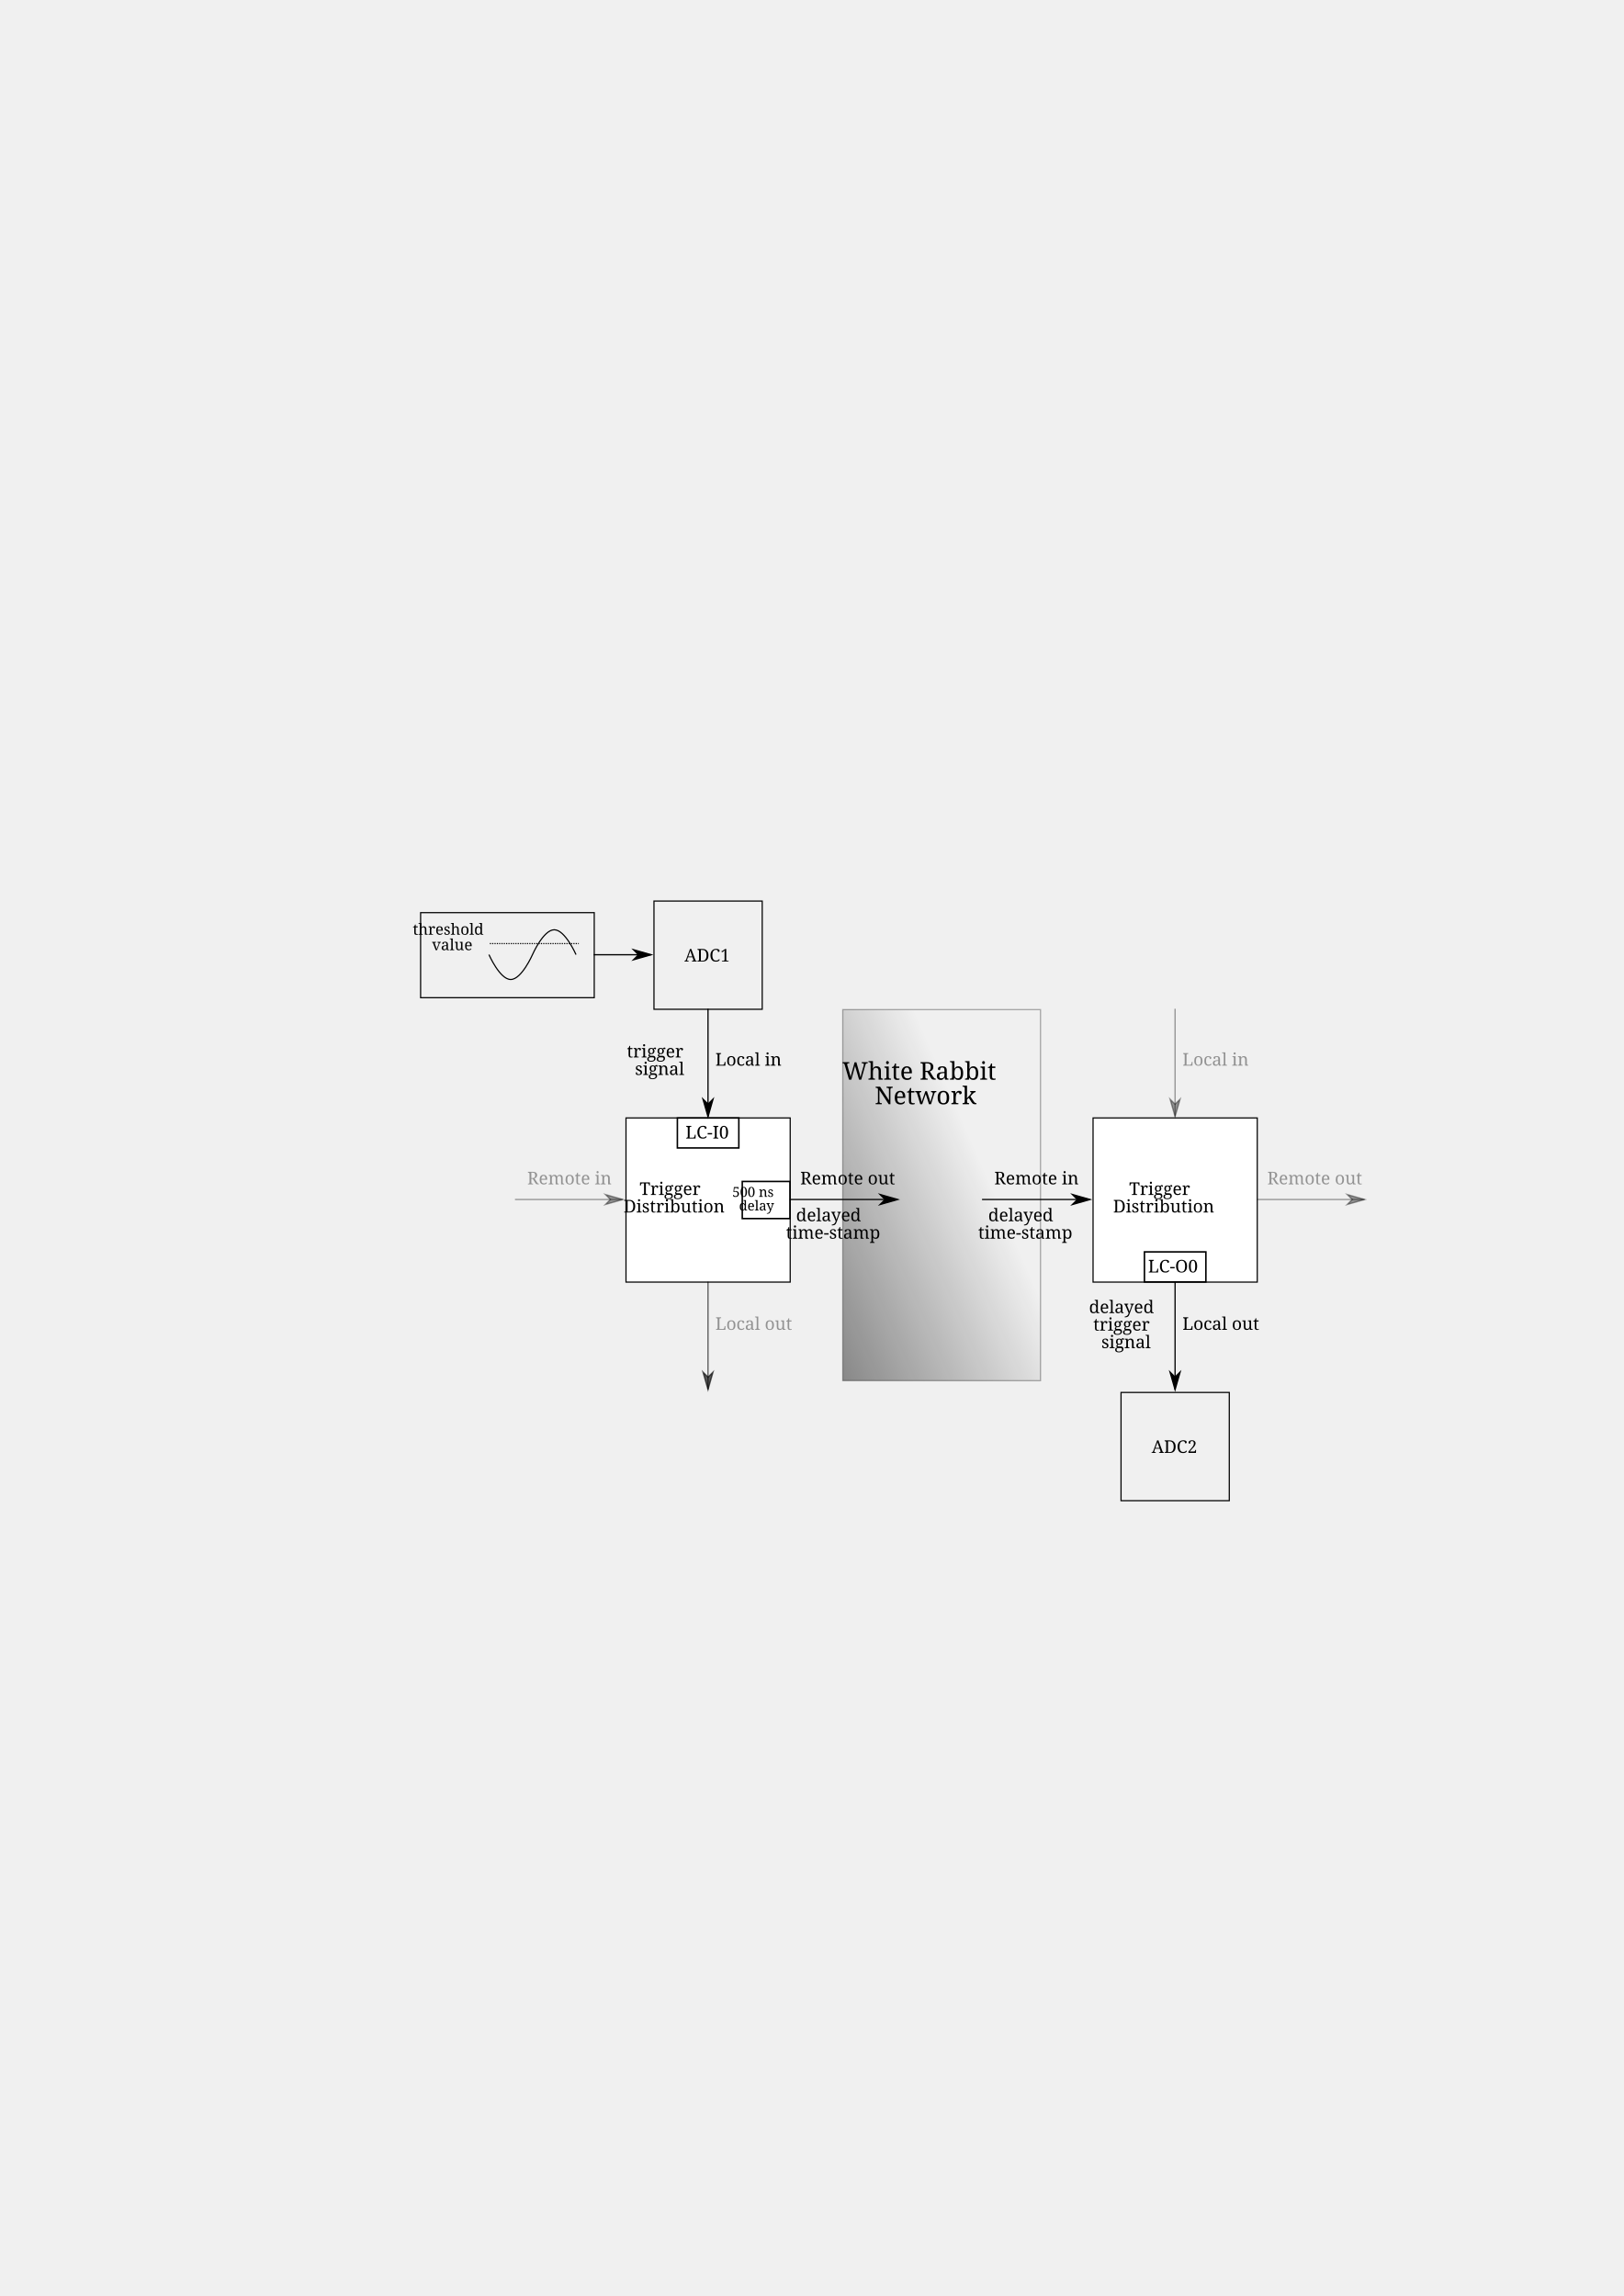
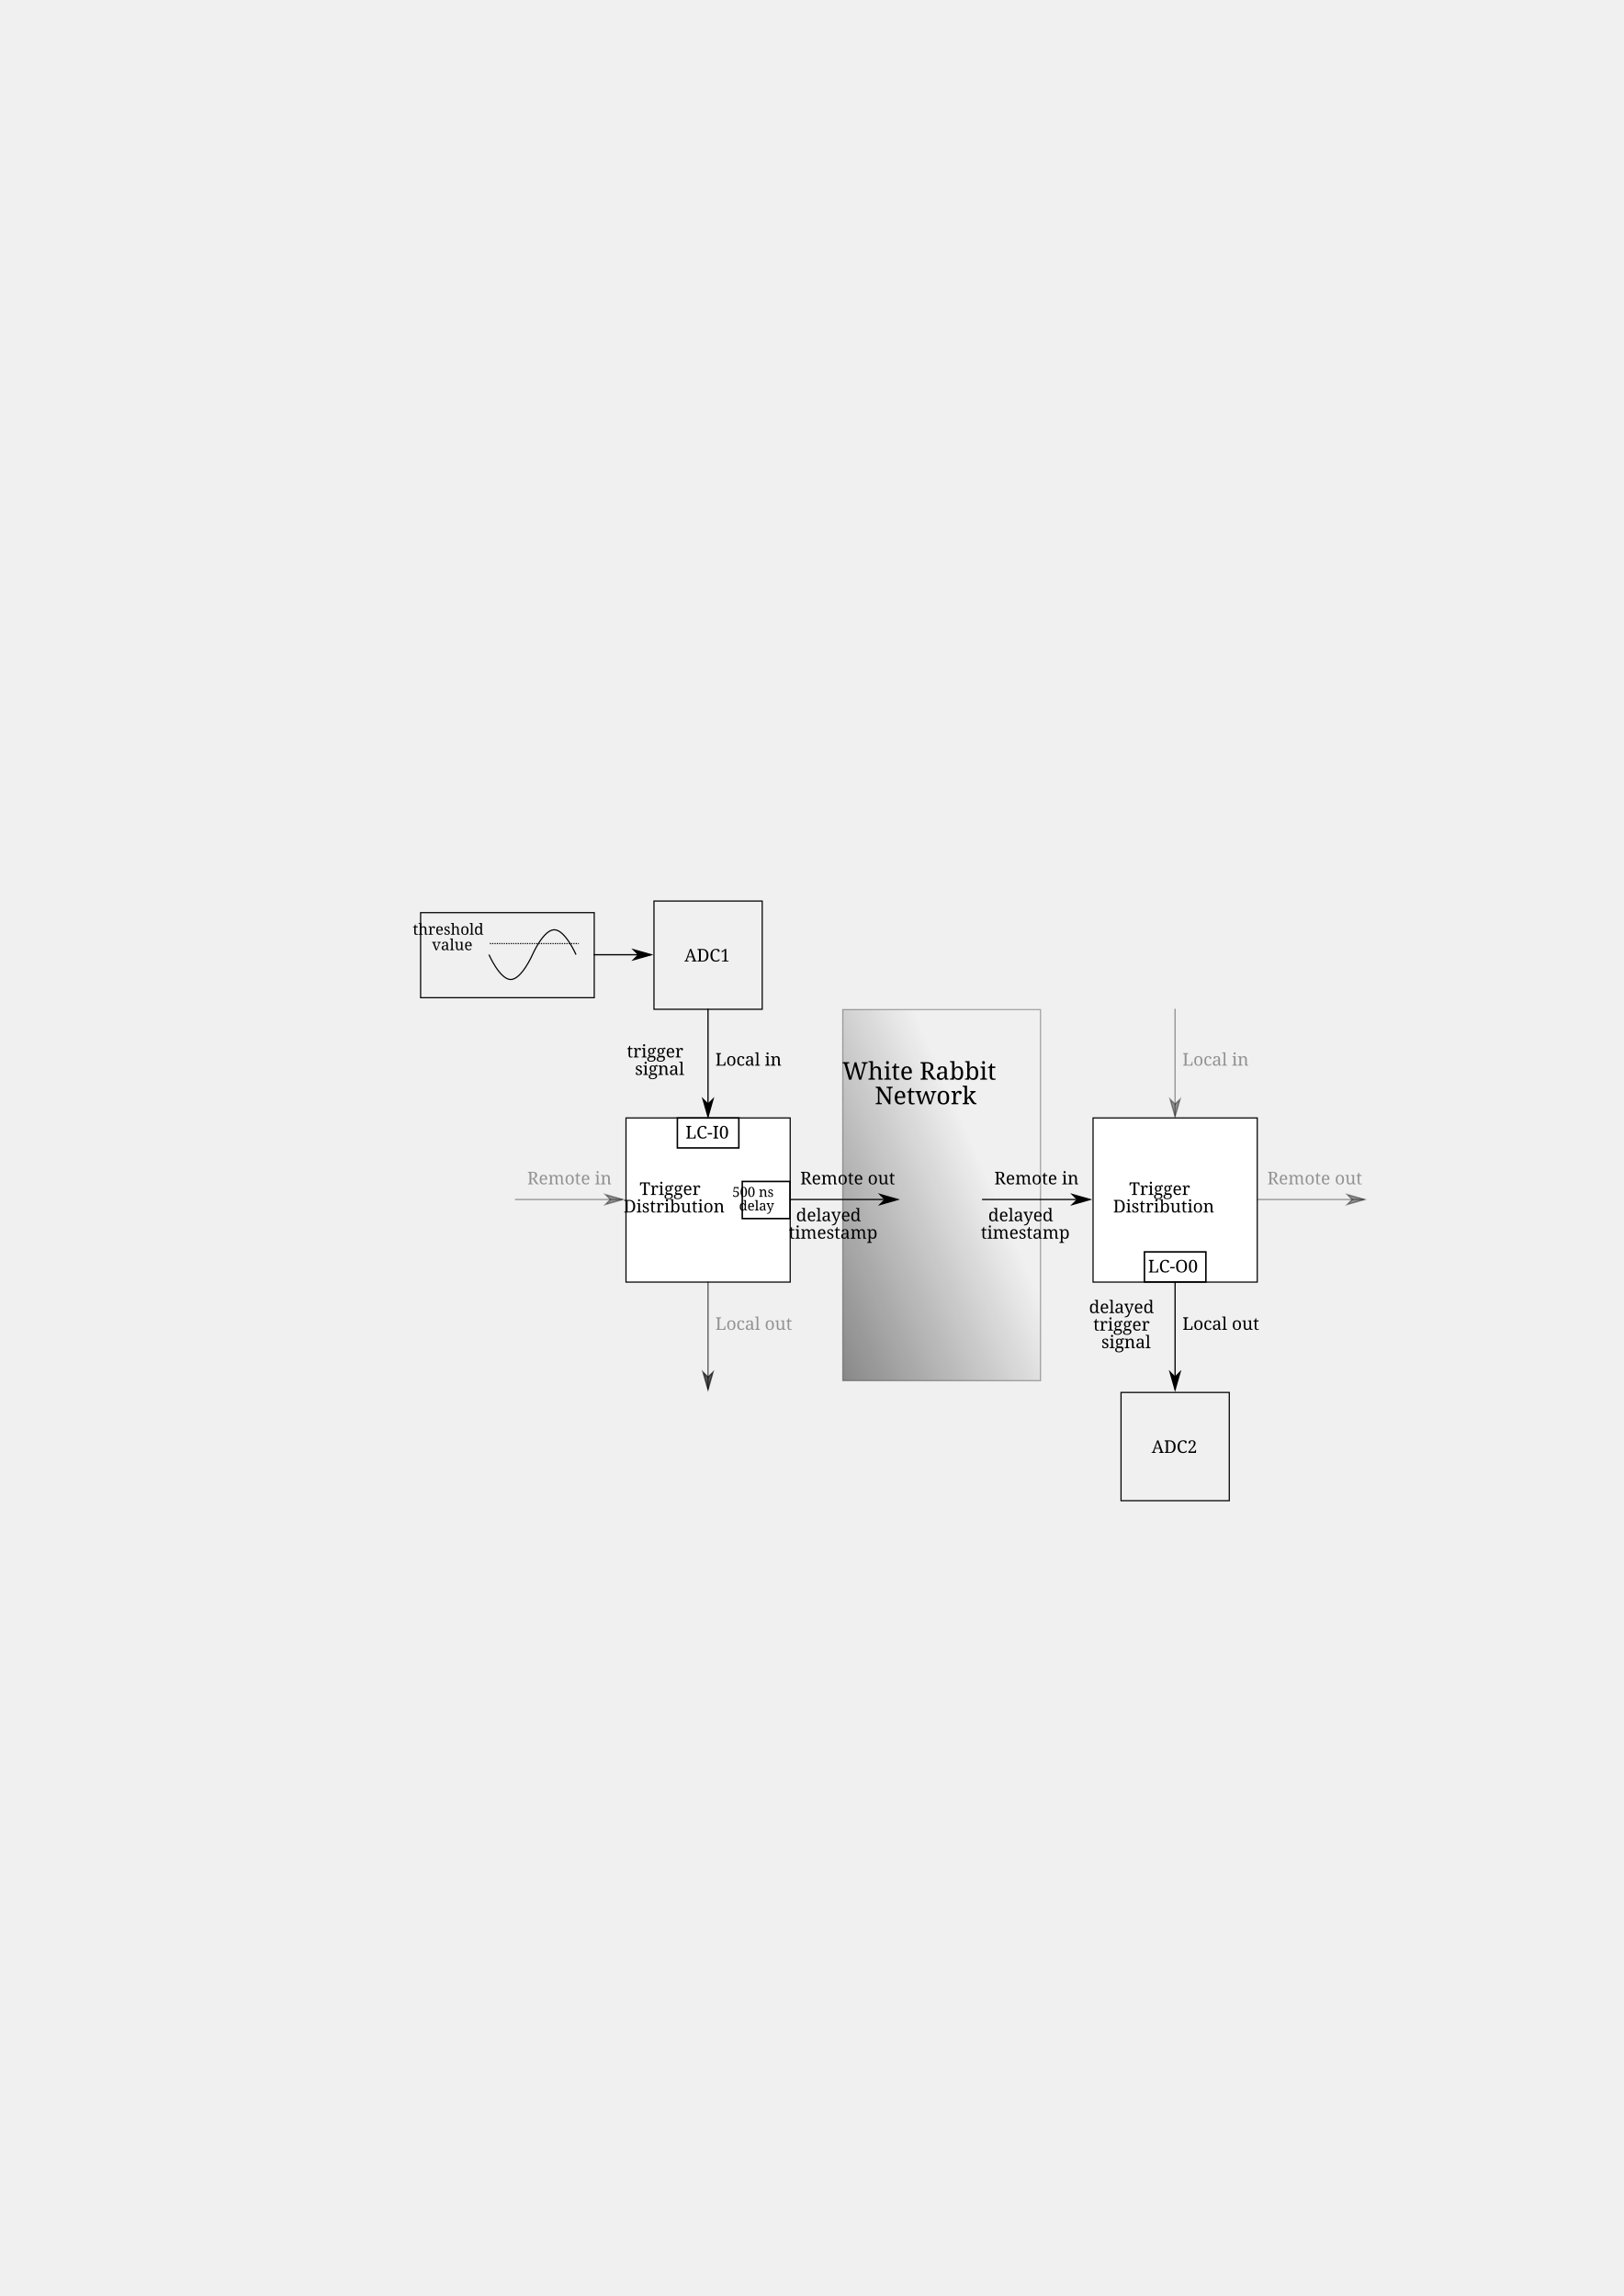
<svg xmlns="http://www.w3.org/2000/svg" xmlns:ns1="http://www.openswatchbook.org/uri/2009/osb" xmlns:xlink="http://www.w3.org/1999/xlink" id="svg8" version="1.1" viewBox="0 0 210 297" height="297mm" width="210mm">
  <defs id="defs2">
    <linearGradient id="linearGradient3593" ns1:paint="solid">
      <stop style="stop-color:#000000;stop-opacity:1;" offset="0" id="stop3591" />
    </linearGradient>
    <marker orient="auto" refY="0.0" refX="0.0" id="marker2637" style="overflow:visible;">
      <path id="path2377" d="M 0.0,0.0 L 5.0,-5.0 L -12.5,0.0 L 5.0,5.0 L 0.0,0.0 z " style="fill-rule:evenodd;stroke:#000000;stroke-width:1pt;stroke-opacity:0.392;fill:#000000;fill-opacity:0.392" transform="scale(0.8) rotate(180) translate(12.5,0)" />
    </marker>
    <marker style="overflow:visible" id="marker2096" refX="0" refY="0" orient="auto">
      <path transform="matrix(-0.8,0,0,-0.8,-10,0)" style="fill:#000000;fill-opacity:0.01;fill-rule:evenodd;stroke:#000000;stroke-width:1pt;stroke-opacity:0.392" d="M 0,0 5,-5 -12.5,0 5,5 Z" id="path2094" />
    </marker>
    <marker style="overflow:visible" id="marker1996" refX="0" refY="0" orient="auto">
      <path transform="matrix(-0.8,0,0,-0.8,-10,0)" style="fill:#000000;fill-opacity:0.392;fill-rule:evenodd;stroke:#000000;stroke-width:1pt;stroke-opacity:0.392" d="M 0,0 5,-5 -12.5,0 5,5 Z" id="path1994" />
    </marker>
    <marker style="overflow:visible;" id="marker1902" refX="0.0" refY="0.0" orient="auto">
      <path transform="scale(0.8) rotate(180) translate(12.5,0)" style="fill-rule:evenodd;stroke:#000000;stroke-width:1pt;stroke-opacity:0.392;fill:#000000;fill-opacity:0.392" d="M 0.0,0.0 L 5.0,-5.0 L -12.5,0.0 L 5.0,5.0 L 0.0,0.0 z " id="path1900" />
    </marker>
    <linearGradient id="linearGradient1794">
      <stop style="stop-color:#000000;stop-opacity:1;" offset="0" id="stop1790" />
      <stop style="stop-color:#000000;stop-opacity:0;" offset="1" id="stop1792" />
    </linearGradient>
    <marker orient="auto" refY="0.0" refX="0.0" id="Arrow1Lend" style="overflow:visible;">
      <path id="path4531" d="M 0.0,0.0 L 5.0,-5.0 L -12.5,0.0 L 5.0,5.0 L 0.0,0.0 z " style="fill-rule:evenodd;stroke:#000000;stroke-width:1pt;stroke-opacity:1;fill:#000000;fill-opacity:1" transform="scale(0.8) rotate(180) translate(12.5,0)" />
    </marker>
    <marker orient="auto" refY="0.0" refX="0.0" id="Arrow1Lstart" style="overflow:visible">
      <path id="path4528" d="M 0.0,0.0 L 5.0,-5.0 L -12.5,0.0 L 5.0,5.0 L 0.0,0.0 z " style="fill-rule:evenodd;stroke:#000000;stroke-width:1pt;stroke-opacity:1;fill:#000000;fill-opacity:1" transform="scale(0.8) translate(12.5,0)" />
    </marker>
    <linearGradient id="linearGradient4524" ns1:paint="solid">
      <stop style="stop-color:#ffffff;stop-opacity:1;" offset="0" id="stop4522" />
    </linearGradient>
    <marker orient="auto" refY="0" refX="0" id="Arrow1Lend-3" style="overflow:visible">
      <path id="path4531-6" d="M 0,0 5,-5 -12.5,0 5,5 Z" style="fill:#000000;fill-opacity:0.392;fill-rule:evenodd;stroke:#000000;stroke-width:1pt;stroke-opacity:0.392" transform="matrix(-0.8,0,0,-0.8,-10,0)" />
    </marker>
    <marker orient="auto" refY="0" refX="0" id="Arrow1Lend-3-5" style="overflow:visible">
      <path id="path4531-6-6" d="M 0,0 5,-5 -12.5,0 5,5 Z" style="fill:#000000;fill-opacity:1;fill-rule:evenodd;stroke:#000000;stroke-width:1pt;stroke-opacity:1" transform="matrix(-0.8,0,0,-0.8,-10,0)" />
    </marker>
    <marker orient="auto" refY="0" refX="0" id="Arrow1Lend-9" style="overflow:visible">
      <path id="path4531-1" d="M 0,0 5,-5 -12.5,0 5,5 Z" style="fill:#000000;fill-opacity:1;fill-rule:evenodd;stroke:#000000;stroke-width:1pt;stroke-opacity:1" transform="matrix(-0.8,0,0,-0.8,-10,0)" />
    </marker>
    <marker orient="auto" refY="0" refX="0" id="Arrow1Lend-7" style="overflow:visible">
      <path id="path4531-0" d="M 0,0 5,-5 -12.5,0 5,5 Z" style="fill:#000000;fill-opacity:0.628;fill-rule:evenodd;stroke:#000000;stroke-width:1pt;stroke-opacity:0.628" transform="matrix(-0.8,0,0,-0.8,-10,0)" />
    </marker>
    <marker orient="auto" refY="0" refX="0" id="Arrow1Lend-7-3" style="overflow:visible">
      <path id="path4531-0-6" d="M 0,0 5,-5 -12.5,0 5,5 Z" style="fill:#000000;fill-opacity:1;fill-rule:evenodd;stroke:#000000;stroke-width:1pt;stroke-opacity:1" transform="matrix(-0.8,0,0,-0.8,-10,0)" />
    </marker>
    <marker orient="auto" refY="0" refX="0" id="Arrow1Lend-3-5-7" style="overflow:visible">
      <path id="path4531-6-6-5" d="M 0,0 5,-5 -12.5,0 5,5 Z" style="fill:#000000;fill-opacity:0.392;fill-rule:evenodd;stroke:#000000;stroke-width:1pt;stroke-opacity:0.392" transform="matrix(-0.8,0,0,-0.8,-10,0)" />
    </marker>
    <marker orient="auto" refY="0" refX="0" id="Arrow1Lend-3-3" style="overflow:visible">
      <path id="path4531-6-5" d="M 0,0 5,-5 -12.5,0 5,5 Z" style="fill:#000000;fill-opacity:1;fill-rule:evenodd;stroke:#000000;stroke-width:1pt;stroke-opacity:1" transform="matrix(-0.8,0,0,-0.8,-10,0)" />
    </marker>
    <marker orient="auto" refY="0" refX="0" id="Arrow1Lend-6" style="overflow:visible">
      <path id="path4531-2" d="M 0,0 5,-5 -12.5,0 5,5 Z" style="fill:#000000;fill-opacity:0.392;fill-rule:evenodd;stroke:#000000;stroke-width:1pt;stroke-opacity:0.392" transform="matrix(-0.8,0,0,-0.8,-10,0)" />
    </marker>
    <marker orient="auto" refY="0" refX="0" id="Arrow1Lend-3-5-5" style="overflow:visible">
      <path id="path4531-6-6-3" d="M 0,0 5,-5 -12.5,0 5,5 Z" style="fill:#000000;fill-opacity:1;fill-rule:evenodd;stroke:#000000;stroke-width:1pt;stroke-opacity:1" transform="matrix(-0.8,0,0,-0.8,-10,0)" />
    </marker>
    <linearGradient xlink:href="#linearGradient1794" id="linearGradient1796" x1="67.2" y1="193" x2="134.4" y2="156.2" gradientUnits="userSpaceOnUse" />
    <marker orient="auto" refY="0" refX="0" id="Arrow1Lend-3-5-6" style="overflow:visible">
      <path id="path4531-6-6-2" d="M 0,0 5,-5 -12.5,0 5,5 Z" style="fill:#000000;fill-opacity:1;fill-rule:evenodd;stroke:#000000;stroke-width:1pt;stroke-opacity:1" transform="matrix(-0.8,0,0,-0.8,-10,0)" />
    </marker>
    <linearGradient xlink:href="#linearGradient1794" id="linearGradient6327" gradientUnits="userSpaceOnUse" x1="67.2" y1="193" x2="134.4" y2="156.2" gradientTransform="matrix(0.7991474,0,0,1,22.02913,0)" />
  </defs>
  <g id="layer1">
    <rect id="rect3715" width="21.236" height="21.236" x="80.963" y="144.61" style="fill:#ffffff;fill-opacity:1;stroke:#000000;stroke-width:0.15;stroke-miterlimit:4;stroke-dasharray:none;stroke-opacity:1" />
    <path style="fill:none;stroke:#000000;stroke-width:0.161px;stroke-linecap:butt;stroke-linejoin:miter;stroke-opacity:1;marker-end:url(#Arrow1Lend)" d="m 91.57,130.491 c 0,13.95 0,13.95 0,13.95" id="path4926" />
    <text xml:space="preserve" style="font-style:normal;font-weight:normal;font-size:2.263px;line-height:1;font-family:serif;letter-spacing:0px;word-spacing:0px;fill:#000000;fill-opacity:1;stroke:none;stroke-width:0.113;-inkscape-font-specification:serif;font-stretch:normal;font-variant:normal;" x="92.517" y="137.847" id="text5208">
      <tspan id="tspan5206" x="92.517" y="137.847" style="font-size:2.263px;line-height:1;stroke-width:0.113;-inkscape-font-specification:serif;font-family:serif;font-weight:normal;font-style:normal;font-stretch:normal;font-variant:normal;">Local in</tspan>
    </text>
    <path style="fill:none;stroke:#000000;stroke-width:0.161;stroke-linecap:butt;stroke-linejoin:miter;stroke-opacity:0.392;marker-end:url(#Arrow1Lend-3);stroke-miterlimit:4;stroke-dasharray:none" d="m 66.604,155.162 c 13.95,0 13.95,0 13.95,0" id="path4926-7" />
    <text xml:space="preserve" style="font-style:normal;font-weight:normal;font-size:2.263px;line-height:1;font-family:serif;letter-spacing:0px;word-spacing:0px;fill:#000000;fill-opacity:0.392;stroke:none;stroke-width:0.113;-inkscape-font-specification:serif;font-stretch:normal;font-variant:normal;" x="68.186" y="153.206" id="text5208-5">
      <tspan id="tspan5206-3" x="68.186" y="153.206" style="font-size:2.263px;line-height:1;fill:#000000;fill-opacity:0.392;stroke-width:0.113;-inkscape-font-specification:serif;font-family:serif;font-weight:normal;font-style:normal;font-stretch:normal;font-variant:normal;">Remote in</tspan>
    </text>
    <path style="fill:none;stroke:#000000;stroke-width:0.161px;stroke-linecap:butt;stroke-linejoin:miter;stroke-opacity:1;marker-end:url(#Arrow1Lend-3-5)" d="m 102.138,155.162 c 13.95,0 13.95,0 13.95,0" id="path4926-7-2" />
    <path style="fill:none;stroke:#000000;stroke-width:0.161;stroke-linecap:butt;stroke-linejoin:miter;stroke-opacity:0.628;marker-end:url(#Arrow1Lend-7);stroke-miterlimit:4;stroke-dasharray:none;opacity:1" d="m 91.57,165.8 c 0,13.95 0,13.95 0,13.95" id="path4926-9" />
    <text xml:space="preserve" style="font-style:normal;font-weight:normal;font-size:2.263px;line-height:1;font-family:serif;letter-spacing:0px;word-spacing:0px;fill:#000000;fill-opacity:1;stroke:none;stroke-width:0.113;-inkscape-font-specification:serif;font-stretch:normal;font-variant:normal;" x="103.494" y="153.206" id="text5208-5-3">
      <tspan id="tspan5206-3-6" x="103.494" y="153.206" style="font-size:2.263px;line-height:1;stroke-width:0.113;-inkscape-font-specification:serif;font-family:serif;font-weight:normal;font-style:normal;font-stretch:normal;font-variant:normal;">Remote out</tspan>
    </text>
    <text xml:space="preserve" style="font-style:normal;font-weight:normal;font-size:2.263px;line-height:1;font-family:serif;letter-spacing:0px;word-spacing:0px;fill:#000000;fill-opacity:0.392;stroke:none;stroke-width:0.113;-inkscape-font-specification:serif;font-stretch:normal;font-variant:normal;" x="92.517" y="172.024" id="text5208-0">
      <tspan id="tspan5206-6" x="92.517" y="172.024" style="font-size:2.263px;line-height:1;fill:#000000;fill-opacity:0.392;stroke-width:0.113;-inkscape-font-specification:serif;font-family:serif;font-weight:normal;font-style:normal;font-stretch:normal;font-variant:normal;">Local out</tspan>
    </text>
    <text xml:space="preserve" style="font-style:normal;font-variant:normal;font-weight:normal;font-stretch:normal;font-size:2.263px;line-height:1;font-family:serif;-inkscape-font-specification:serif;text-align:center;letter-spacing:0px;word-spacing:0px;text-anchor:middle;fill:#000000;fill-opacity:1;stroke:none;stroke-width:0.113" x="88.653" y="154.576" id="text5208-5-2">
      <tspan id="tspan5206-3-61" x="89.014" y="154.576" style="font-style:normal;font-variant:normal;font-weight:normal;font-stretch:normal;font-size:2.263px;line-height:1;font-family:serif;-inkscape-font-specification:serif;text-align:center;text-anchor:middle;stroke-width:0.113">Trigger </tspan>
      <tspan x="88.653" y="156.839" style="font-style:normal;font-variant:normal;font-weight:normal;font-stretch:normal;font-size:2.263px;line-height:1;font-family:serif;-inkscape-font-specification:serif;text-align:center;text-anchor:middle;stroke-width:0.113" id="tspan6756">Distribution</tspan>
    </text>
    <rect id="rect3715-9" width="21.236" height="21.236" x="141.37" y="144.61" style="fill:#ffffff;fill-opacity:1;stroke:#000000;stroke-width:0.15;stroke-miterlimit:4;stroke-dasharray:none;stroke-opacity:1" />
    <path style="fill:none;stroke:#000000;stroke-width:0.161;stroke-linecap:butt;stroke-linejoin:miter;stroke-miterlimit:4;stroke-dasharray:none;stroke-opacity:0.392;marker-end:url(#Arrow1Lend-6)" d="m 151.977,130.491 c 0,13.95 0,13.95 0,13.95" id="path4926-1" />
    <text xml:space="preserve" style="font-style:normal;font-weight:normal;font-size:2.263px;line-height:1;font-family:serif;letter-spacing:0px;word-spacing:0px;fill:#000000;fill-opacity:0.392;stroke:none;stroke-width:0.113;-inkscape-font-specification:serif;font-stretch:normal;font-variant:normal;" x="152.924" y="137.847" id="text5208-2">
      <tspan id="tspan5206-7" x="152.924" y="137.847" style="font-size:2.263px;line-height:1;fill:#000000;fill-opacity:0.392;stroke-width:0.113;-inkscape-font-specification:serif;font-family:serif;font-weight:normal;font-style:normal;font-stretch:normal;font-variant:normal;">Local in</tspan>
    </text>
    <path style="fill:none;stroke:#000000;stroke-width:0.161px;stroke-linecap:butt;stroke-linejoin:miter;stroke-opacity:1;marker-end:url(#Arrow1Lend-3-3)" d="m 127.011,155.162 c 13.95,0 13.95,0 13.95,0" id="path4926-7-0" />
    <text xml:space="preserve" style="font-style:normal;font-weight:normal;font-size:2.263px;line-height:1;font-family:serif;letter-spacing:0px;word-spacing:0px;fill:#000000;fill-opacity:1;stroke:none;stroke-width:0.113;-inkscape-font-specification:serif;font-stretch:normal;font-variant:normal;" x="128.593" y="153.206" id="text5208-5-9">
      <tspan id="tspan5206-3-3" x="128.593" y="153.206" style="font-size:2.263px;line-height:1;stroke-width:0.113;-inkscape-font-specification:serif;font-family:serif;font-weight:normal;font-style:normal;font-stretch:normal;font-variant:normal;">Remote in</tspan>
    </text>
    <path style="fill:none;fill-opacity:0.01;stroke:#000000;stroke-width:0.161;stroke-linecap:butt;stroke-linejoin:miter;stroke-miterlimit:4;stroke-dasharray:none;stroke-opacity:0.392;marker-end:url(#marker2637)" d="m 162.546,155.162 c 13.95,0 13.95,0 13.95,0" id="path4926-7-2-6" />
    <path style="fill:none;stroke:#000000;stroke-width:0.161px;stroke-linecap:butt;stroke-linejoin:miter;stroke-opacity:1;marker-end:url(#Arrow1Lend-7-3)" d="m 151.977,165.8 c 0,13.95 0,13.95 0,13.95" id="path4926-9-0" />
    <text xml:space="preserve" style="font-style:normal;font-weight:normal;font-size:2.263px;line-height:1;font-family:serif;letter-spacing:0px;word-spacing:0px;fill:#000000;fill-opacity:0.392;stroke:none;stroke-width:0.113;-inkscape-font-specification:serif;font-stretch:normal;font-variant:normal;" x="163.901" y="153.206" id="text5208-5-3-6">
      <tspan id="tspan5206-3-6-2" x="163.901" y="153.206" style="font-size:2.263px;line-height:1;fill:#000000;fill-opacity:0.392;stroke-width:0.113;-inkscape-font-specification:serif;font-family:serif;font-weight:normal;font-style:normal;font-stretch:normal;font-variant:normal;">Remote out</tspan>
    </text>
    <text xml:space="preserve" style="font-style:normal;font-weight:normal;font-size:2.263px;line-height:1;font-family:serif;letter-spacing:0px;word-spacing:0px;fill:#000000;fill-opacity:1;stroke:none;stroke-width:0.113;-inkscape-font-specification:serif;font-stretch:normal;font-variant:normal;" x="152.924" y="172.024" id="text5208-0-6">
      <tspan id="tspan5206-6-1" x="152.924" y="172.024" style="font-size:2.263px;line-height:1;stroke-width:0.113;-inkscape-font-specification:serif;font-family:serif;font-weight:normal;font-style:normal;font-stretch:normal;font-variant:normal;">Local out</tspan>
    </text>
    <text xml:space="preserve" style="font-style:normal;font-weight:normal;font-size:2.263px;line-height:1;font-family:serif;text-align:center;letter-spacing:0px;word-spacing:0px;text-anchor:middle;fill:#000000;fill-opacity:1;stroke:none;stroke-width:0.113;-inkscape-font-specification:serif;font-stretch:normal;font-variant:normal;" x="151.971" y="154.576" id="text5208-5-2-8">
      <tspan id="tspan5206-3-61-7" x="152.331" y="154.576" style="font-size:2.263px;line-height:1;text-align:center;text-anchor:middle;stroke-width:0.113;-inkscape-font-specification:serif;font-family:serif;font-weight:normal;font-style:normal;font-stretch:normal;font-variant:normal;">Trigger </tspan>
      <tspan x="151.971" y="156.839" style="font-size:2.263px;line-height:1;text-align:center;text-anchor:middle;stroke-width:0.113;-inkscape-font-specification:serif;font-family:serif;font-weight:normal;font-style:normal;font-stretch:normal;font-variant:normal;" id="tspan6756-9">Distribution</tspan>
    </text>
    <rect style="fill:none;fill-opacity:1;stroke:#000000;stroke-width:0.15;stroke-miterlimit:4;stroke-dasharray:none;stroke-dashoffset:0;stroke-opacity:1" id="rect1086" width="14" height="14" x="84.581" y="116.556" />
    <text xml:space="preserve" style="font-style:normal;font-weight:normal;font-size:2.263px;line-height:1;font-family:serif;letter-spacing:0px;word-spacing:0px;fill:#000000;fill-opacity:1;stroke:none;stroke-width:0.113;-inkscape-font-specification:serif;font-stretch:normal;font-variant:normal;" x="88.521" y="124.38" id="text5208-20">
      <tspan x="88.521" y="124.38" style="font-size:2.263px;line-height:1;stroke-width:0.113;-inkscape-font-specification:serif;font-family:serif;font-weight:normal;font-style:normal;font-stretch:normal;font-variant:normal;" id="tspan1138">ADC1</tspan>
    </text>
    <g id="g1166" transform="translate(-14.02291,-6.879166)">
      <rect y="187" x="159.011" height="14" width="14" id="rect1086-3" style="fill:none;fill-opacity:1;stroke:#000000;stroke-width:0.15;stroke-miterlimit:4;stroke-dasharray:none;stroke-dashoffset:0;stroke-opacity:1" />
      <text id="text5208-20-7" y="194.824" x="162.96" style="font-style:normal;font-weight:normal;font-size:2.263px;line-height:1.25;font-family:serif;letter-spacing:0px;word-spacing:0px;fill:#000000;fill-opacity:1;stroke:none;stroke-width:0.113;-inkscape-font-specification:serif;font-stretch:normal;font-variant:normal;" xml:space="preserve">
        <tspan id="tspan1138-5" style="font-size:2.263px;stroke-width:0.113;-inkscape-font-specification:serif;font-family:serif;font-weight:normal;font-style:normal;font-stretch:normal;font-variant:normal;" y="194.824" x="162.96">ADC2</tspan>
        <tspan style="font-size:2.263px;stroke-width:0.113;-inkscape-font-specification:serif;font-family:serif;font-weight:normal;font-style:normal;font-stretch:normal;font-variant:normal;" y="197.653" x="162.96" id="tspan1168" />
      </text>
    </g>
    <rect style="fill:none;fill-opacity:1;stroke:#000000;stroke-width:0.196;stroke-miterlimit:4;stroke-dasharray:none;stroke-dashoffset:0;stroke-opacity:1" id="rect938" width="7.949" height="3.877" x="87.607" y="144.616" />
    <text xml:space="preserve" style="font-style:normal;font-weight:normal;font-size:3.175px;line-height:1;font-family:serif;letter-spacing:0px;word-spacing:0px;fill:#000000;fill-opacity:1;stroke:none;stroke-width:0.265;-inkscape-font-specification:serif;font-stretch:normal;font-variant:normal;" x="88.662" y="147.271" id="text942">
      <tspan id="tspan940" x="88.662" y="147.271" style="font-size:2.263px;line-height:1;stroke-width:0.265;-inkscape-font-specification:serif;font-family:serif;font-weight:normal;font-style:normal;font-stretch:normal;font-variant:normal;">LC-I0</tspan>
    </text>
    <rect style="fill:none;fill-opacity:1;stroke:#000000;stroke-width:0.197;stroke-miterlimit:4;stroke-dasharray:none;stroke-dashoffset:0;stroke-opacity:1" id="rect938-3" width="7.948" height="3.89" x="148.014" y="161.939" />
    <text xml:space="preserve" style="font-style:normal;font-weight:normal;font-size:3.175px;line-height:1;font-family:serif;letter-spacing:0px;word-spacing:0px;fill:#000000;fill-opacity:1;stroke:none;stroke-width:0.265;-inkscape-font-specification:serif;font-stretch:normal;font-variant:normal;" x="148.481" y="164.6" id="text942-6">
      <tspan id="tspan940-7" x="148.481" y="164.6" style="font-size:2.263px;line-height:1;stroke-width:0.265;-inkscape-font-specification:serif;font-family:serif;font-weight:normal;font-style:normal;font-stretch:normal;font-variant:normal;">LC-O0</tspan>
    </text>
    <rect style="fill:url(#linearGradient6327);fill-opacity:1;stroke:#000000;stroke-width:0.161;stroke-miterlimit:4;stroke-dasharray:none;stroke-dashoffset:0;stroke-opacity:0.306" id="rect1778" width="25.573" height="48" x="108.998" y="130.6" />
    <text xml:space="preserve" style="font-style:normal;font-weight:normal;font-size:3.175px;line-height:1;font-family:serif;text-align:center;letter-spacing:0px;word-spacing:0px;text-anchor:middle;fill:#000000;fill-opacity:1;stroke:none;stroke-width:0.265;-inkscape-font-specification:serif;font-stretch:normal;font-variant:normal;" x="121.771" y="139.665" id="text1782">
      <tspan x="121.771" y="139.665" style="line-height:1;text-align:center;text-anchor:middle;stroke-width:0.265;-inkscape-font-specification:serif;font-family:serif;font-weight:normal;font-style:normal;font-stretch:normal;font-variant:normal;" id="tspan1784">White Rabbit</tspan>
      <tspan x="121.771" y="142.84" style="line-height:1;text-align:center;text-anchor:middle;stroke-width:0.265;-inkscape-font-specification:serif;font-family:serif;font-weight:normal;font-style:normal;font-stretch:normal;font-variant:normal;" id="tspan1788">Network</tspan>
    </text>
    <path style="fill:none;stroke:#000000;stroke-width:0.15;stroke-linecap:butt;stroke-linejoin:miter;stroke-miterlimit:4;stroke-dasharray:none;stroke-opacity:1" d="m 63.238,123.486 c 0,0 1.408,3.217 2.815,3.217 1.408,0 2.815,-3.217 2.815,-3.217 0,0 1.408,-3.217 2.815,-3.217 1.408,0 2.815,3.217 2.815,3.217" id="path4440" />
    <rect style="opacity:1;fill:none;fill-opacity:1;stroke:#000000;stroke-width:0.15;stroke-linecap:butt;stroke-linejoin:miter;stroke-miterlimit:4;stroke-dasharray:none;stroke-dashoffset:0;stroke-opacity:1" id="rect4450" width="22.456" height="11" x="54.4" y="118.056" />
    <path style="fill:none;stroke:#000000;stroke-width:0.15;stroke-linecap:butt;stroke-linejoin:miter;stroke-miterlimit:4;stroke-dasharray:0.15, 0.15;stroke-dashoffset:0;stroke-opacity:1" d="M 63.356,122.058 H 74.856" id="path4452" />
    <text xml:space="preserve" style="font-style:normal;font-weight:normal;font-size:3.175px;line-height:1;font-family:serif;letter-spacing:0px;word-spacing:0px;fill:#000000;fill-opacity:1;stroke:none;stroke-width:0.265;-inkscape-font-specification:serif;font-stretch:normal;font-variant:normal;" x="65" y="322.5" id="text4478">
      <tspan id="tspan4476" x="65" y="324.912" style="line-height:1;stroke-width:0.265;-inkscape-font-specification:serif;font-family:serif;font-weight:normal;font-style:normal;font-stretch:normal;font-variant:normal;" />
      <tspan x="65" y="328.087" style="line-height:1;stroke-width:0.265;-inkscape-font-specification:serif;font-family:serif;font-weight:normal;font-style:normal;font-stretch:normal;font-variant:normal;" id="tspan4480" />
      <tspan x="65" y="331.262" style="line-height:1;stroke-width:0.265;-inkscape-font-specification:serif;font-family:serif;font-weight:normal;font-style:normal;font-stretch:normal;font-variant:normal;" id="tspan4482" />
      <tspan x="65" y="334.437" style="line-height:1;stroke-width:0.265;-inkscape-font-specification:serif;font-family:serif;font-weight:normal;font-style:normal;font-stretch:normal;font-variant:normal;" id="tspan4484" />
    </text>
    <text xml:space="preserve" style="font-style:normal;font-weight:normal;font-size:1.999px;line-height:1;font-family:serif;text-align:center;letter-spacing:0px;word-spacing:0px;text-anchor:middle;fill:#000000;fill-opacity:1;stroke:none;stroke-width:0.265;-inkscape-font-specification:serif;font-stretch:normal;font-variant:normal;" x="59.786" y="120.91" id="text4488">
      <tspan id="tspan4486" x="59.786" y="120.91" style="text-align:center;text-anchor:middle;stroke-width:0.265;-inkscape-font-specification:serif;font-family:serif;font-weight:normal;font-style:normal;font-stretch:normal;font-variant:normal;">threshold</tspan>
      <tspan x="59.786" y="122.909" style="text-align:center;text-anchor:middle;stroke-width:0.265;-inkscape-font-specification:serif;font-family:serif;font-weight:normal;font-style:normal;font-stretch:normal;font-variant:normal;" id="tspan4490">value</tspan>
    </text>
    <path style="fill:none;stroke:#000000;stroke-width:0.161px;stroke-linecap:butt;stroke-linejoin:miter;stroke-opacity:1;marker-end:url(#Arrow1Lend-3-5-6)" d="m 76.786,123.5 c 7.414,0 7.414,0 7.414,0" id="path4926-7-2-9" />
    <text xml:space="preserve" style="font-style:normal;font-weight:normal;font-size:2.263px;line-height:1;font-family:serif;text-align:center;letter-spacing:0px;word-spacing:0px;text-anchor:middle;fill:#000000;fill-opacity:1;stroke:none;stroke-width:0.113;-inkscape-font-specification:serif;font-stretch:normal;font-variant:normal;" x="86.785" y="136.789" id="text5208-1">
      <tspan id="tspan5206-2" x="86.785" y="136.789" style="font-size:2.263px;line-height:1;text-align:center;text-anchor:middle;stroke-width:0.113;-inkscape-font-specification:serif;font-family:serif;font-weight:normal;font-style:normal;font-stretch:normal;font-variant:normal;">trigger</tspan>
      <tspan x="86.785" y="139.052" style="font-size:2.263px;line-height:1;text-align:center;text-anchor:middle;stroke-width:0.113;-inkscape-font-specification:serif;font-family:serif;font-weight:normal;font-style:normal;font-stretch:normal;font-variant:normal;" id="tspan6216">signal</tspan>
    </text>
    <text xml:space="preserve" style="font-style:normal;font-weight:normal;font-size:2.263px;line-height:1;font-family:serif;text-align:center;letter-spacing:0px;word-spacing:0px;text-anchor:middle;fill:#000000;fill-opacity:1;stroke:none;stroke-width:0.113;-inkscape-font-specification:serif;font-stretch:normal;font-variant:normal;" x="147.105" y="169.86" id="text5208-1-7">
      <tspan id="tspan5206-2-0" x="147.105" y="169.86" style="font-size:2.263px;line-height:1;text-align:center;text-anchor:middle;stroke-width:0.113;-inkscape-font-specification:serif;font-family:serif;font-weight:normal;font-style:normal;font-stretch:normal;font-variant:normal;">delayed</tspan>
      <tspan x="147.105" y="172.123" style="font-size:2.263px;line-height:1;text-align:center;text-anchor:middle;stroke-width:0.113;-inkscape-font-specification:serif;font-family:serif;font-weight:normal;font-style:normal;font-stretch:normal;font-variant:normal;" id="tspan6325">trigger</tspan>
      <tspan x="147.105" y="174.387" style="font-size:2.263px;line-height:1;text-align:center;text-anchor:middle;stroke-width:0.113;-inkscape-font-specification:serif;font-family:serif;font-weight:normal;font-style:normal;font-stretch:normal;font-variant:normal;" id="tspan6216-9">signal</tspan>
    </text>
    <rect style="fill:none;fill-opacity:1;stroke:#000000;stroke-width:0.196;stroke-miterlimit:4;stroke-dasharray:none;stroke-dashoffset:0;stroke-opacity:1" id="rect938-36" width="4.8" height="6.176" x="-157.628" y="96" transform="rotate(-90)" />
    <text xml:space="preserve" style="font-style:normal;font-variant:normal;font-weight:normal;font-stretch:normal;font-size:1.764px;line-height:1;font-family:serif;-inkscape-font-specification:serif;text-align:center;letter-spacing:0px;word-spacing:0px;text-anchor:middle;fill:#000000;fill-opacity:1;stroke:none;stroke-width:0.265" x="98.999" y="154.817" id="text6280">
      <tspan id="tspan6278" x="98.999" y="154.817" style="font-style:normal;font-variant:normal;font-weight:normal;font-stretch:normal;font-family:serif;-inkscape-font-specification:serif;text-align:center;text-anchor:middle;stroke-width:0.265">500 ns</tspan>
      <tspan x="98.999" y="156.581" style="font-style:normal;font-variant:normal;font-weight:normal;font-stretch:normal;font-family:serif;-inkscape-font-specification:serif;text-align:center;text-anchor:middle;stroke-width:0.265" id="tspan6282">delay</tspan>
    </text>
    <text xml:space="preserve" style="font-style:normal;font-variant:normal;font-weight:normal;font-stretch:normal;font-size:2.263px;line-height:1;font-family:serif;-inkscape-font-specification:serif;text-align:center;letter-spacing:0px;word-spacing:0px;text-anchor:middle;fill:#000000;fill-opacity:1;stroke:none;stroke-width:0.113" x="109.22" y="157.968" id="text5208-5-3-2">
      <tspan id="tspan5206-3-6-6" x="109.22" y="157.968" style="font-style:normal;font-variant:normal;font-weight:normal;font-stretch:normal;font-size:2.263px;line-height:1;font-family:serif;-inkscape-font-specification:serif;text-align:center;text-anchor:middle;stroke-width:0.113">delayed</tspan>
-       <tspan x="109.22" y="160.232" style="font-style:normal;font-variant:normal;font-weight:normal;font-stretch:normal;font-size:2.263px;line-height:1;font-family:serif;-inkscape-font-specification:serif;text-align:center;text-anchor:middle;stroke-width:0.113" id="tspan6302">time-stamp</tspan>
+       <tspan x="109.22" y="160.232" style="font-style:normal;font-variant:normal;font-weight:normal;font-stretch:normal;font-size:2.263px;line-height:1;font-family:serif;-inkscape-font-specification:serif;text-align:center;text-anchor:middle;stroke-width:0.113" id="tspan6302">timestamp</tspan>
    </text>
    <text xml:space="preserve" style="font-style:normal;font-variant:normal;font-weight:normal;font-stretch:normal;font-size:2.263px;line-height:1;font-family:serif;-inkscape-font-specification:serif;text-align:center;letter-spacing:0px;word-spacing:0px;text-anchor:middle;fill:#000000;fill-opacity:1;stroke:none;stroke-width:0.113" x="134.076" y="157.968" id="text5208-5-3-2-1">
      <tspan id="tspan5206-3-6-6-8" x="134.076" y="157.968" style="font-style:normal;font-variant:normal;font-weight:normal;font-stretch:normal;font-size:2.263px;line-height:1;font-family:serif;-inkscape-font-specification:serif;text-align:center;text-anchor:middle;stroke-width:0.113">delayed</tspan>
-       <tspan x="134.076" y="160.232" style="font-style:normal;font-variant:normal;font-weight:normal;font-stretch:normal;font-size:2.263px;line-height:1;font-family:serif;-inkscape-font-specification:serif;text-align:center;text-anchor:middle;stroke-width:0.113" id="tspan6302-7">time-stamp</tspan>
+       <tspan x="134.076" y="160.232" style="font-style:normal;font-variant:normal;font-weight:normal;font-stretch:normal;font-size:2.263px;line-height:1;font-family:serif;-inkscape-font-specification:serif;text-align:center;text-anchor:middle;stroke-width:0.113" id="tspan6302-7">timestamp</tspan>
    </text>
  </g>
</svg>
